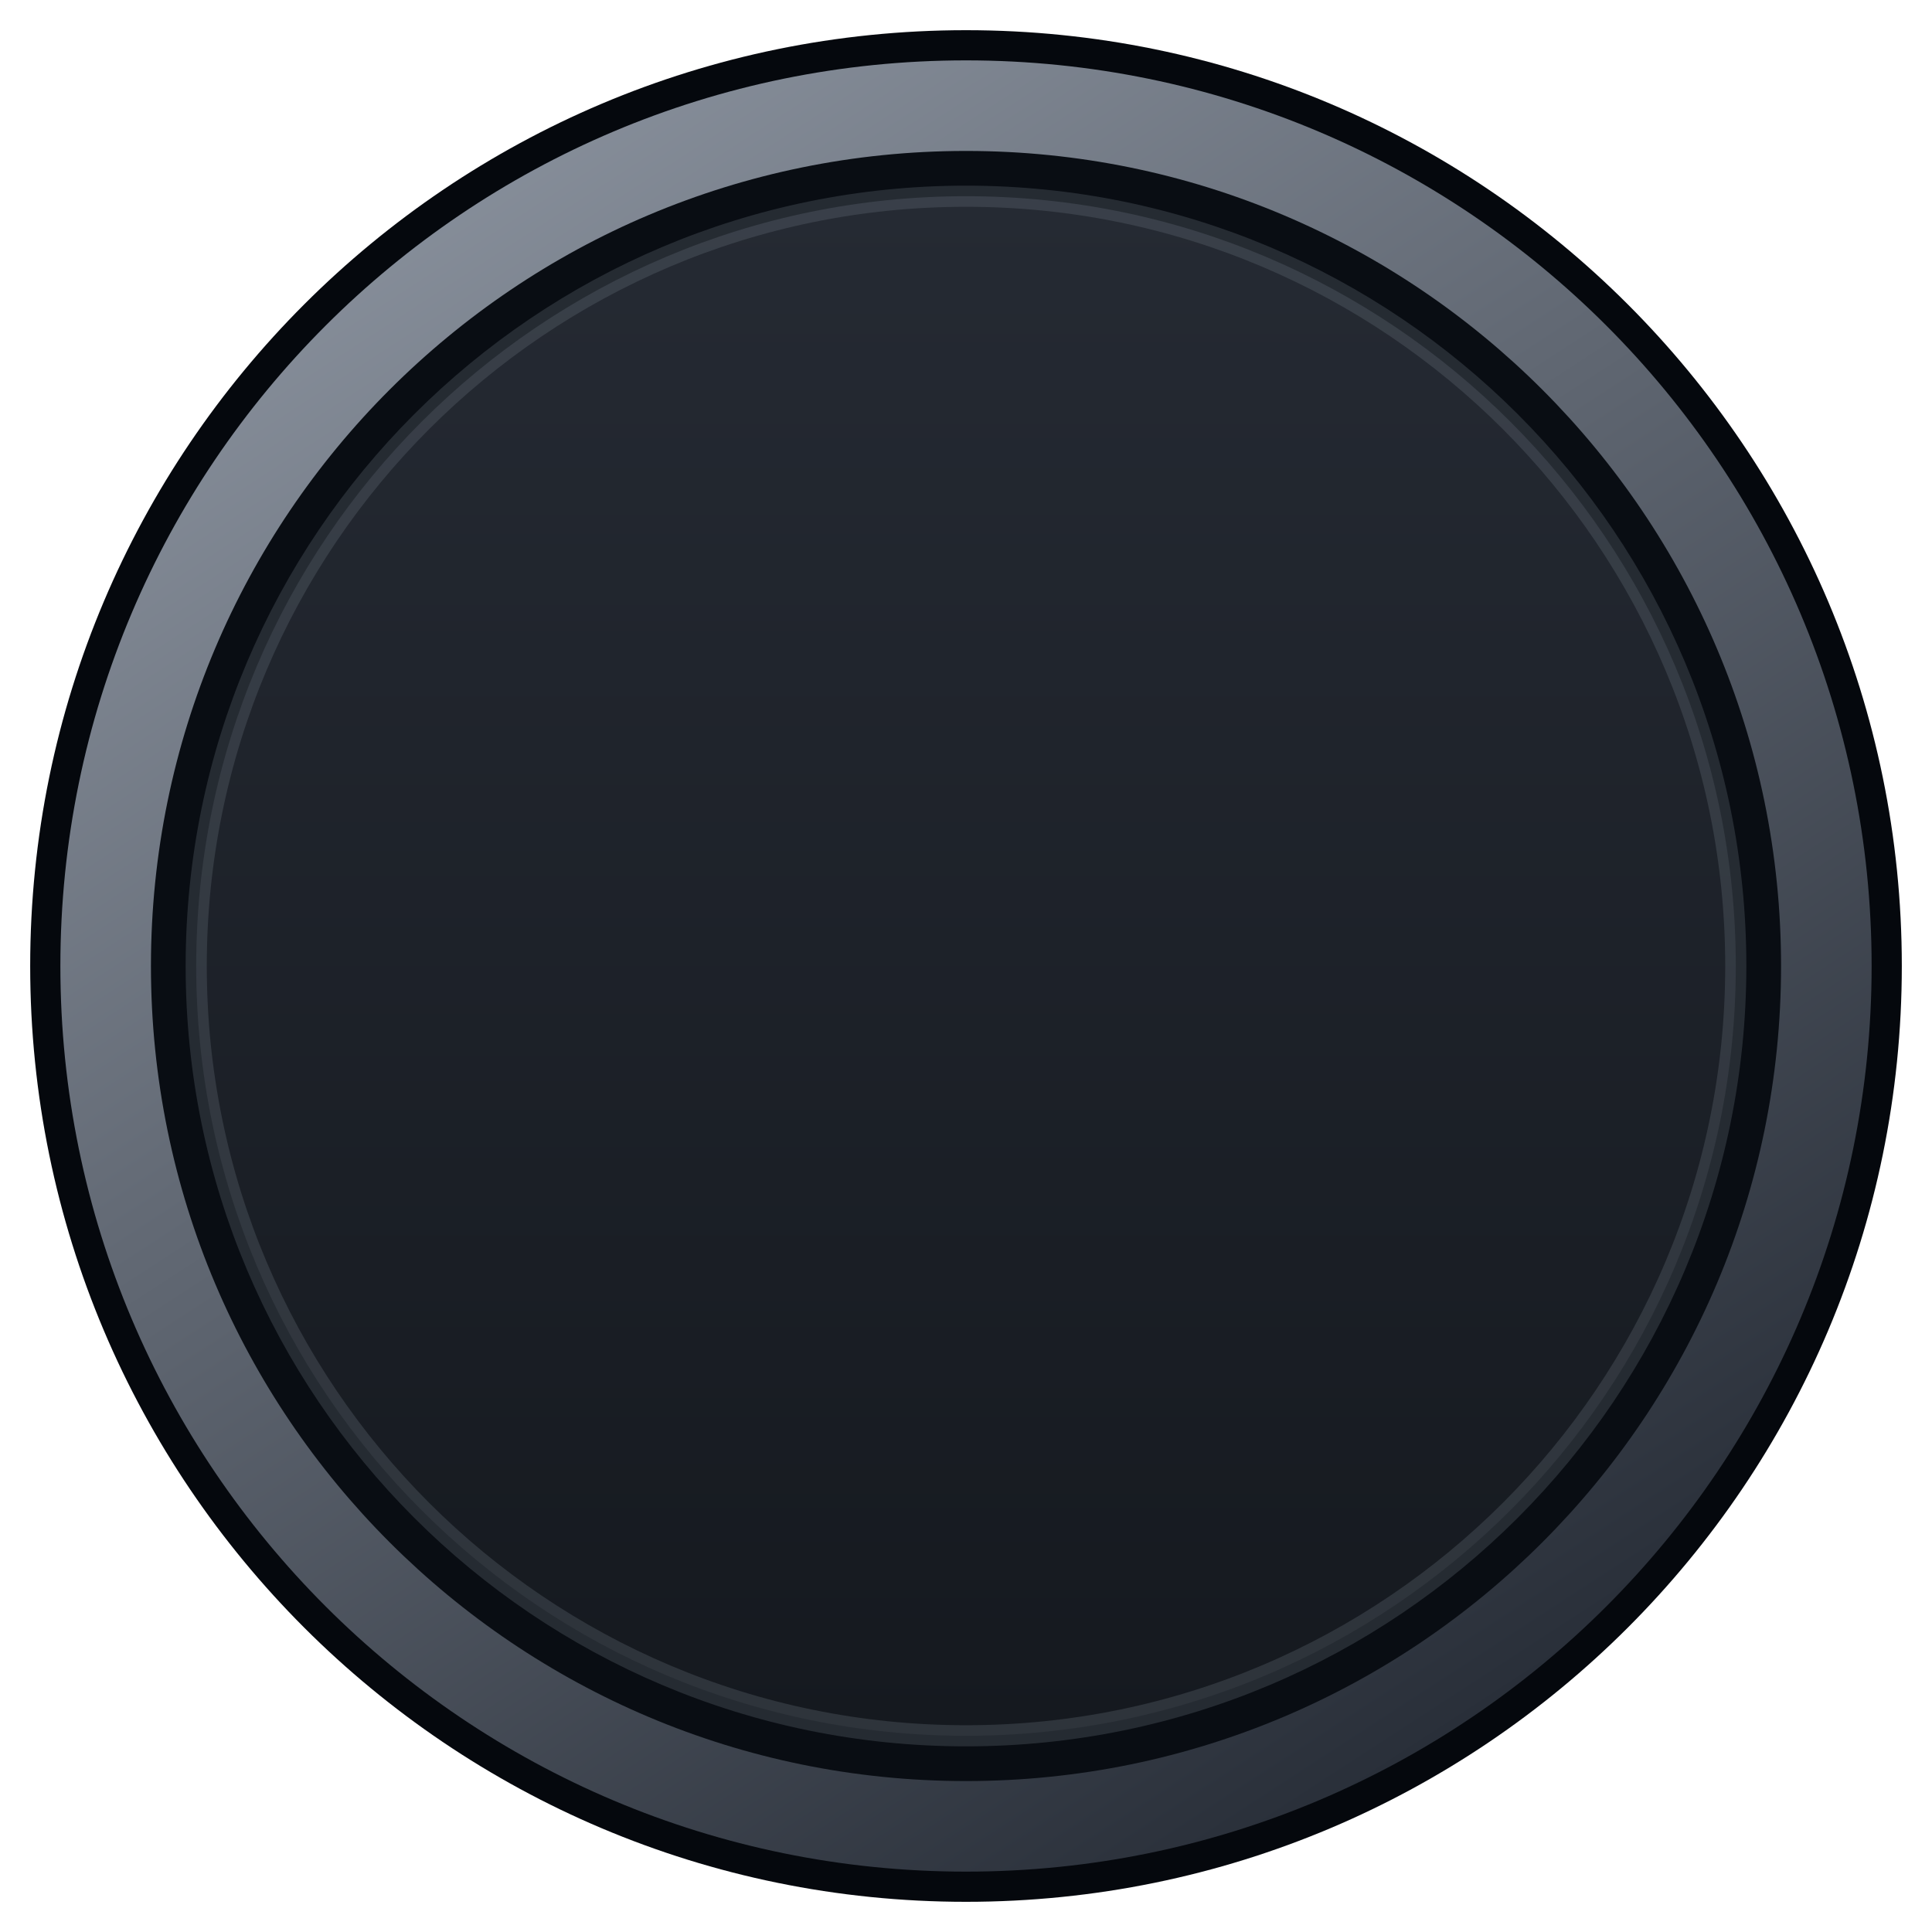
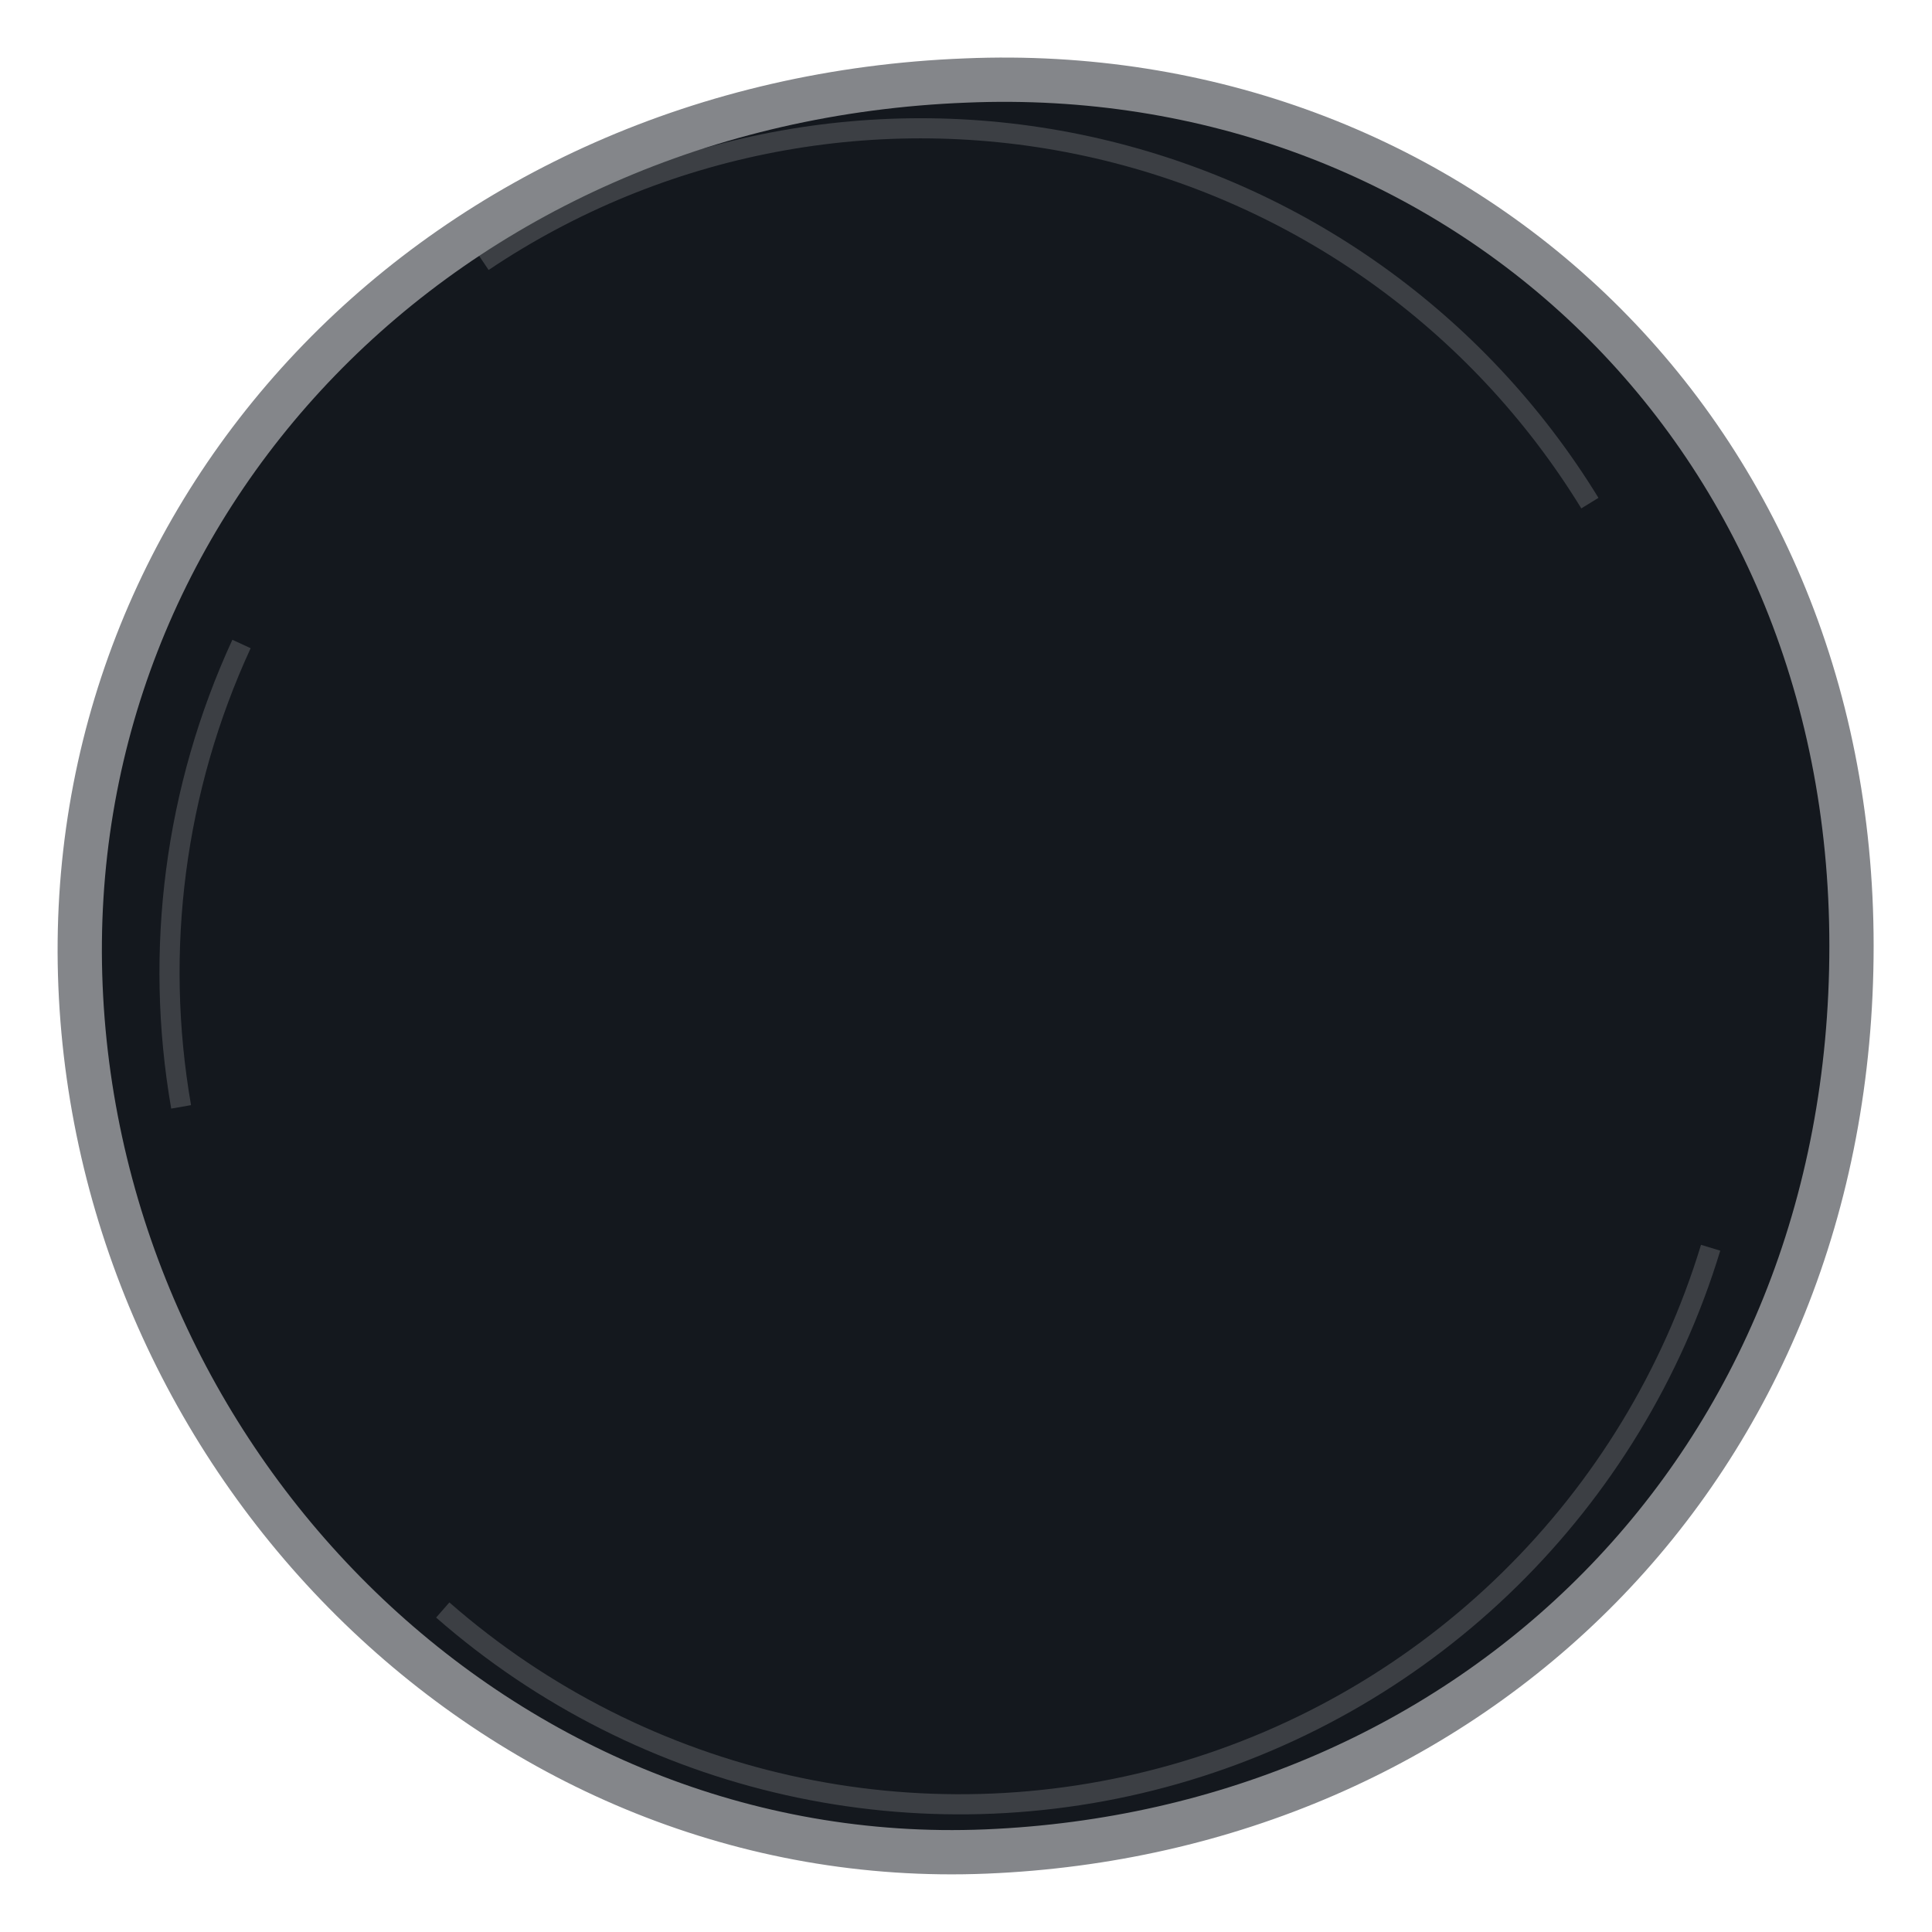
- <svg xmlns="http://www.w3.org/2000/svg" viewBox="0 0 64 64">
-   <defs>
-     <linearGradient id="rim" x2=".65" y2="1">
-       <stop stop-color="#969eaa" />
-       <stop offset="1" stop-color="#292f39" />
-     </linearGradient>
-     <linearGradient id="face" x2="0" y2="1">
-       <stop stop-color="#252a33" />
-       <stop offset="1" stop-color="#15191f" />
-     </linearGradient>
-   </defs>
-   <circle cx="32" cy="32" r="31" fill="#05080d" />
-   <circle cx="32" cy="32" r="30" fill="url(#rim)" />
-   <circle cx="32" cy="32" r="27" fill="#090d13" />
-   <circle cx="32" cy="32" r="25.5" fill="url(#face)" stroke="#68717e" stroke-opacity=".3" stroke-width=".7" />
+ <svg xmlns="http://www.w3.org/2000/svg" viewBox="0 0 96 96">
+   <path d="M48 4C72 3 92 21 92 47S73 91 49 92S5 73 4 49S22 5 48 4Z" fill="#14181e" stroke="#84868a" stroke-width="2.2" />
+   <path d="M24 13A39 39 0 0 1 79 25M85 62A39 39 0 0 1 22 80M9 55A39 39 0 0 1 12 32" fill="none" stroke="#84868a" stroke-opacity=".36" stroke-width="1" />
</svg>
